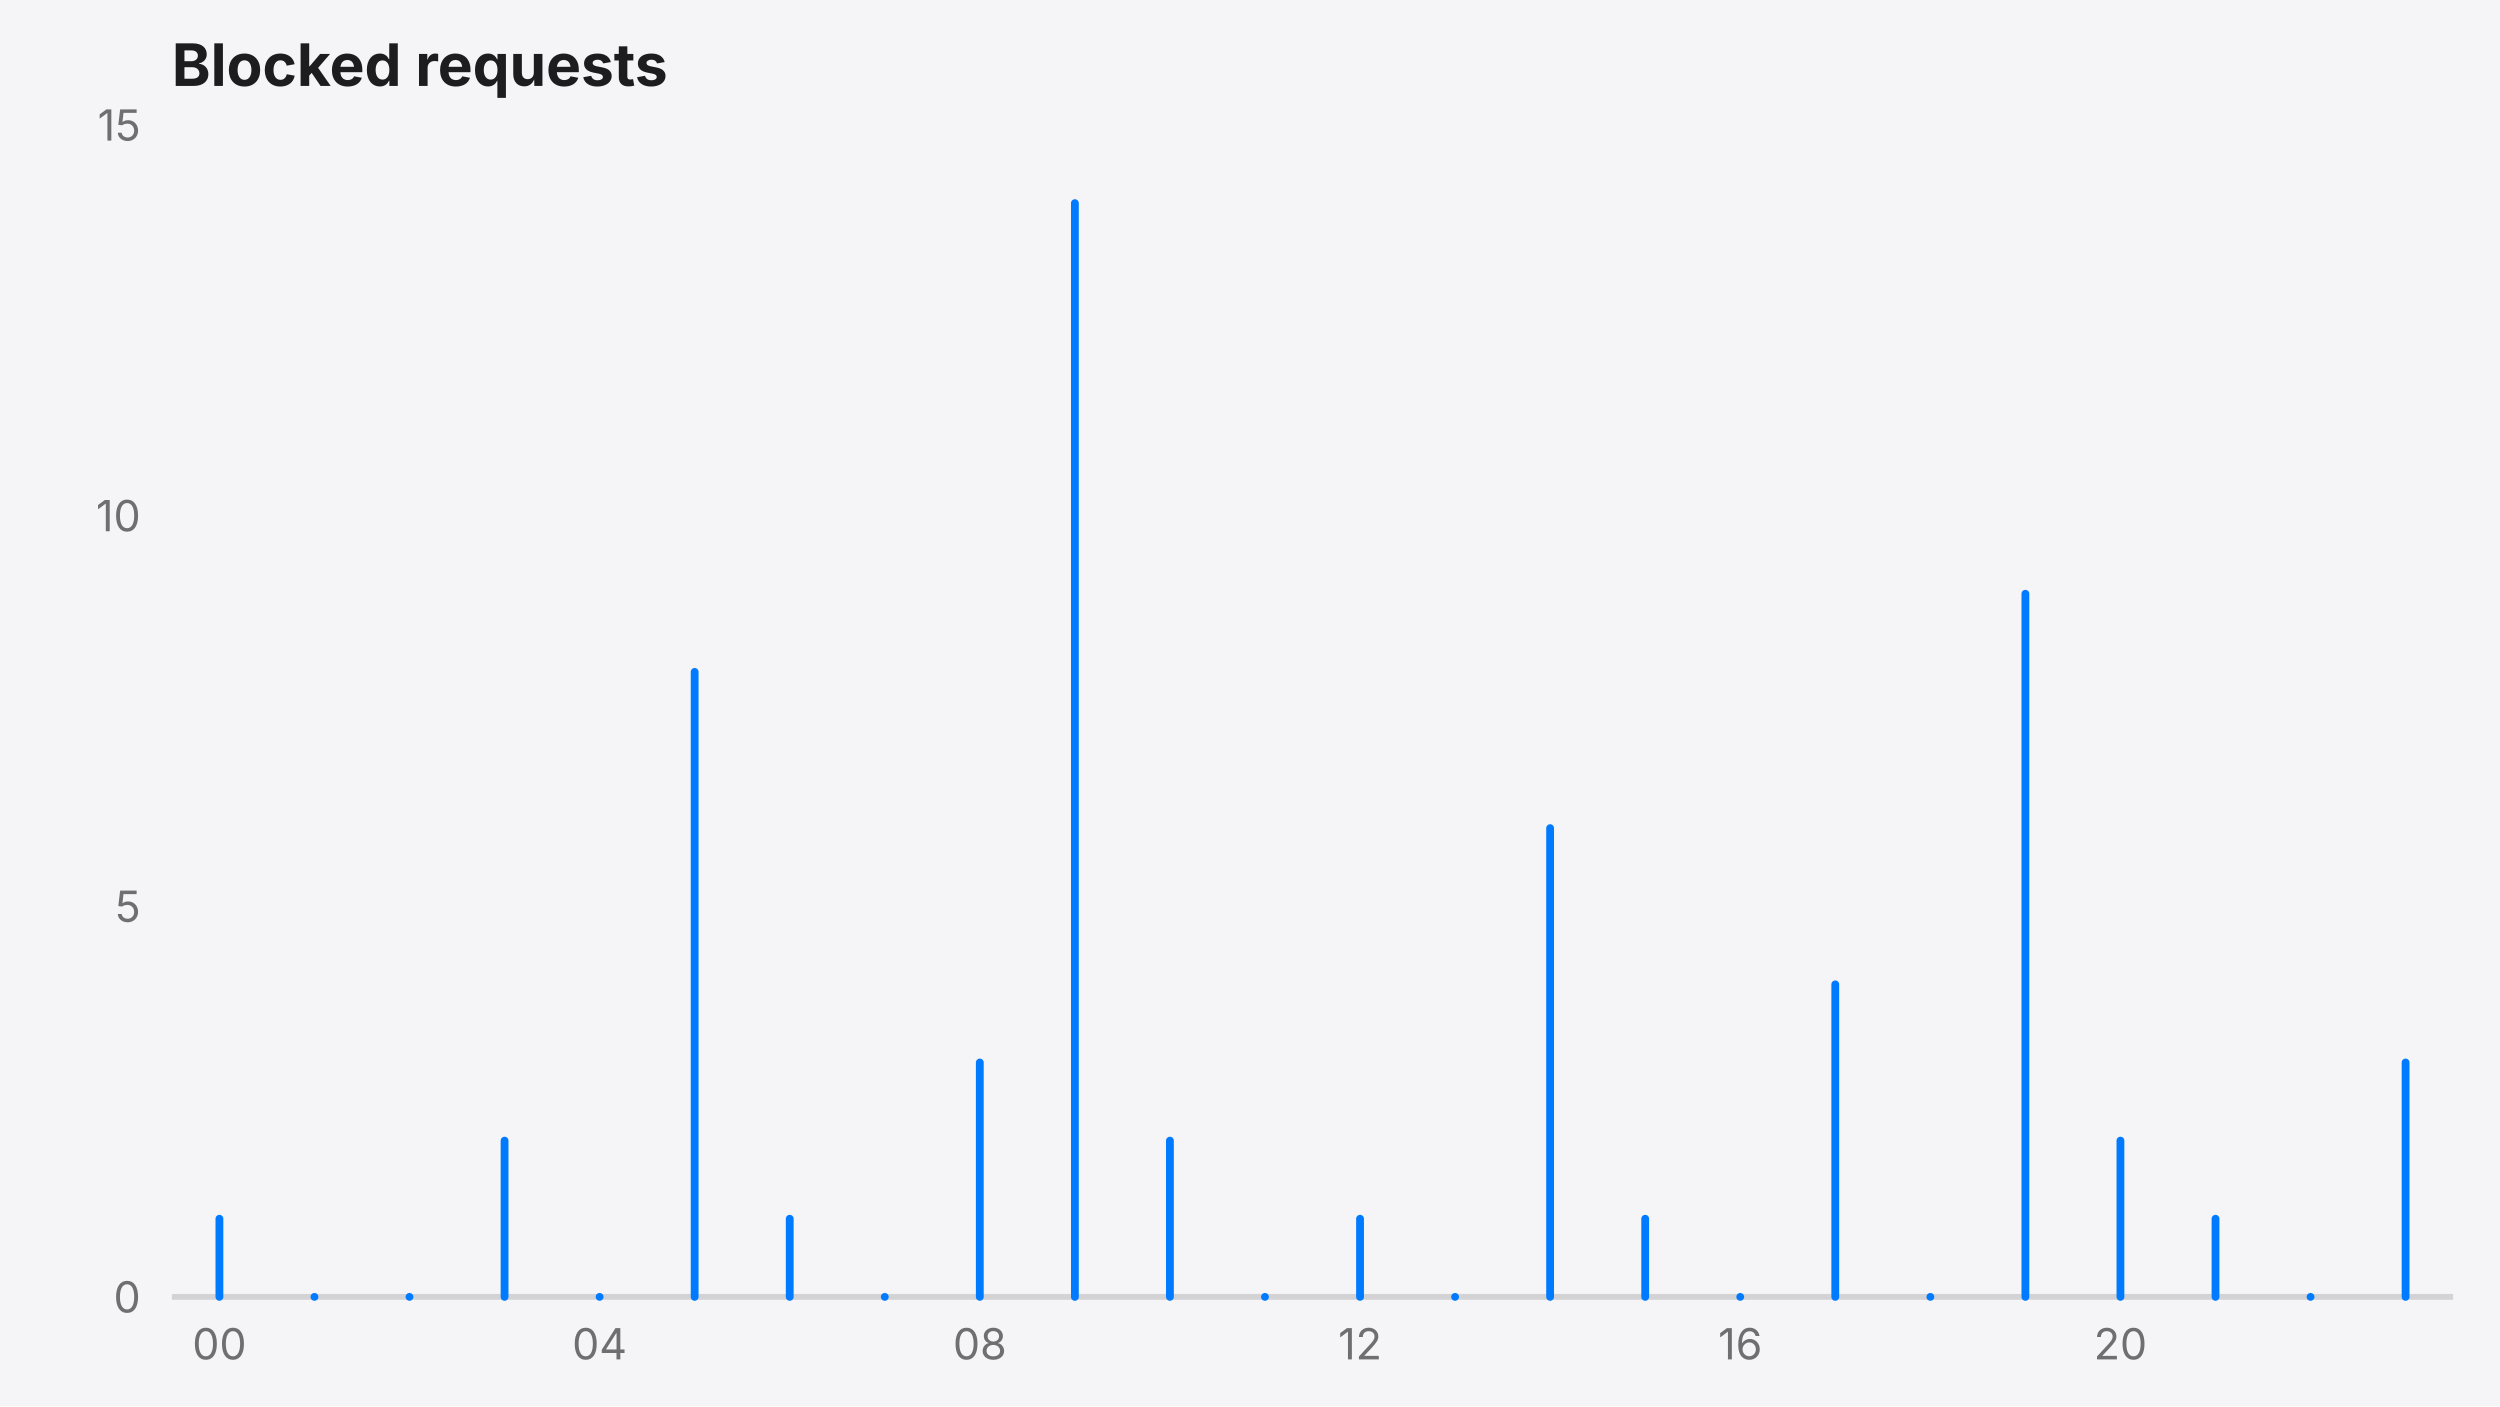
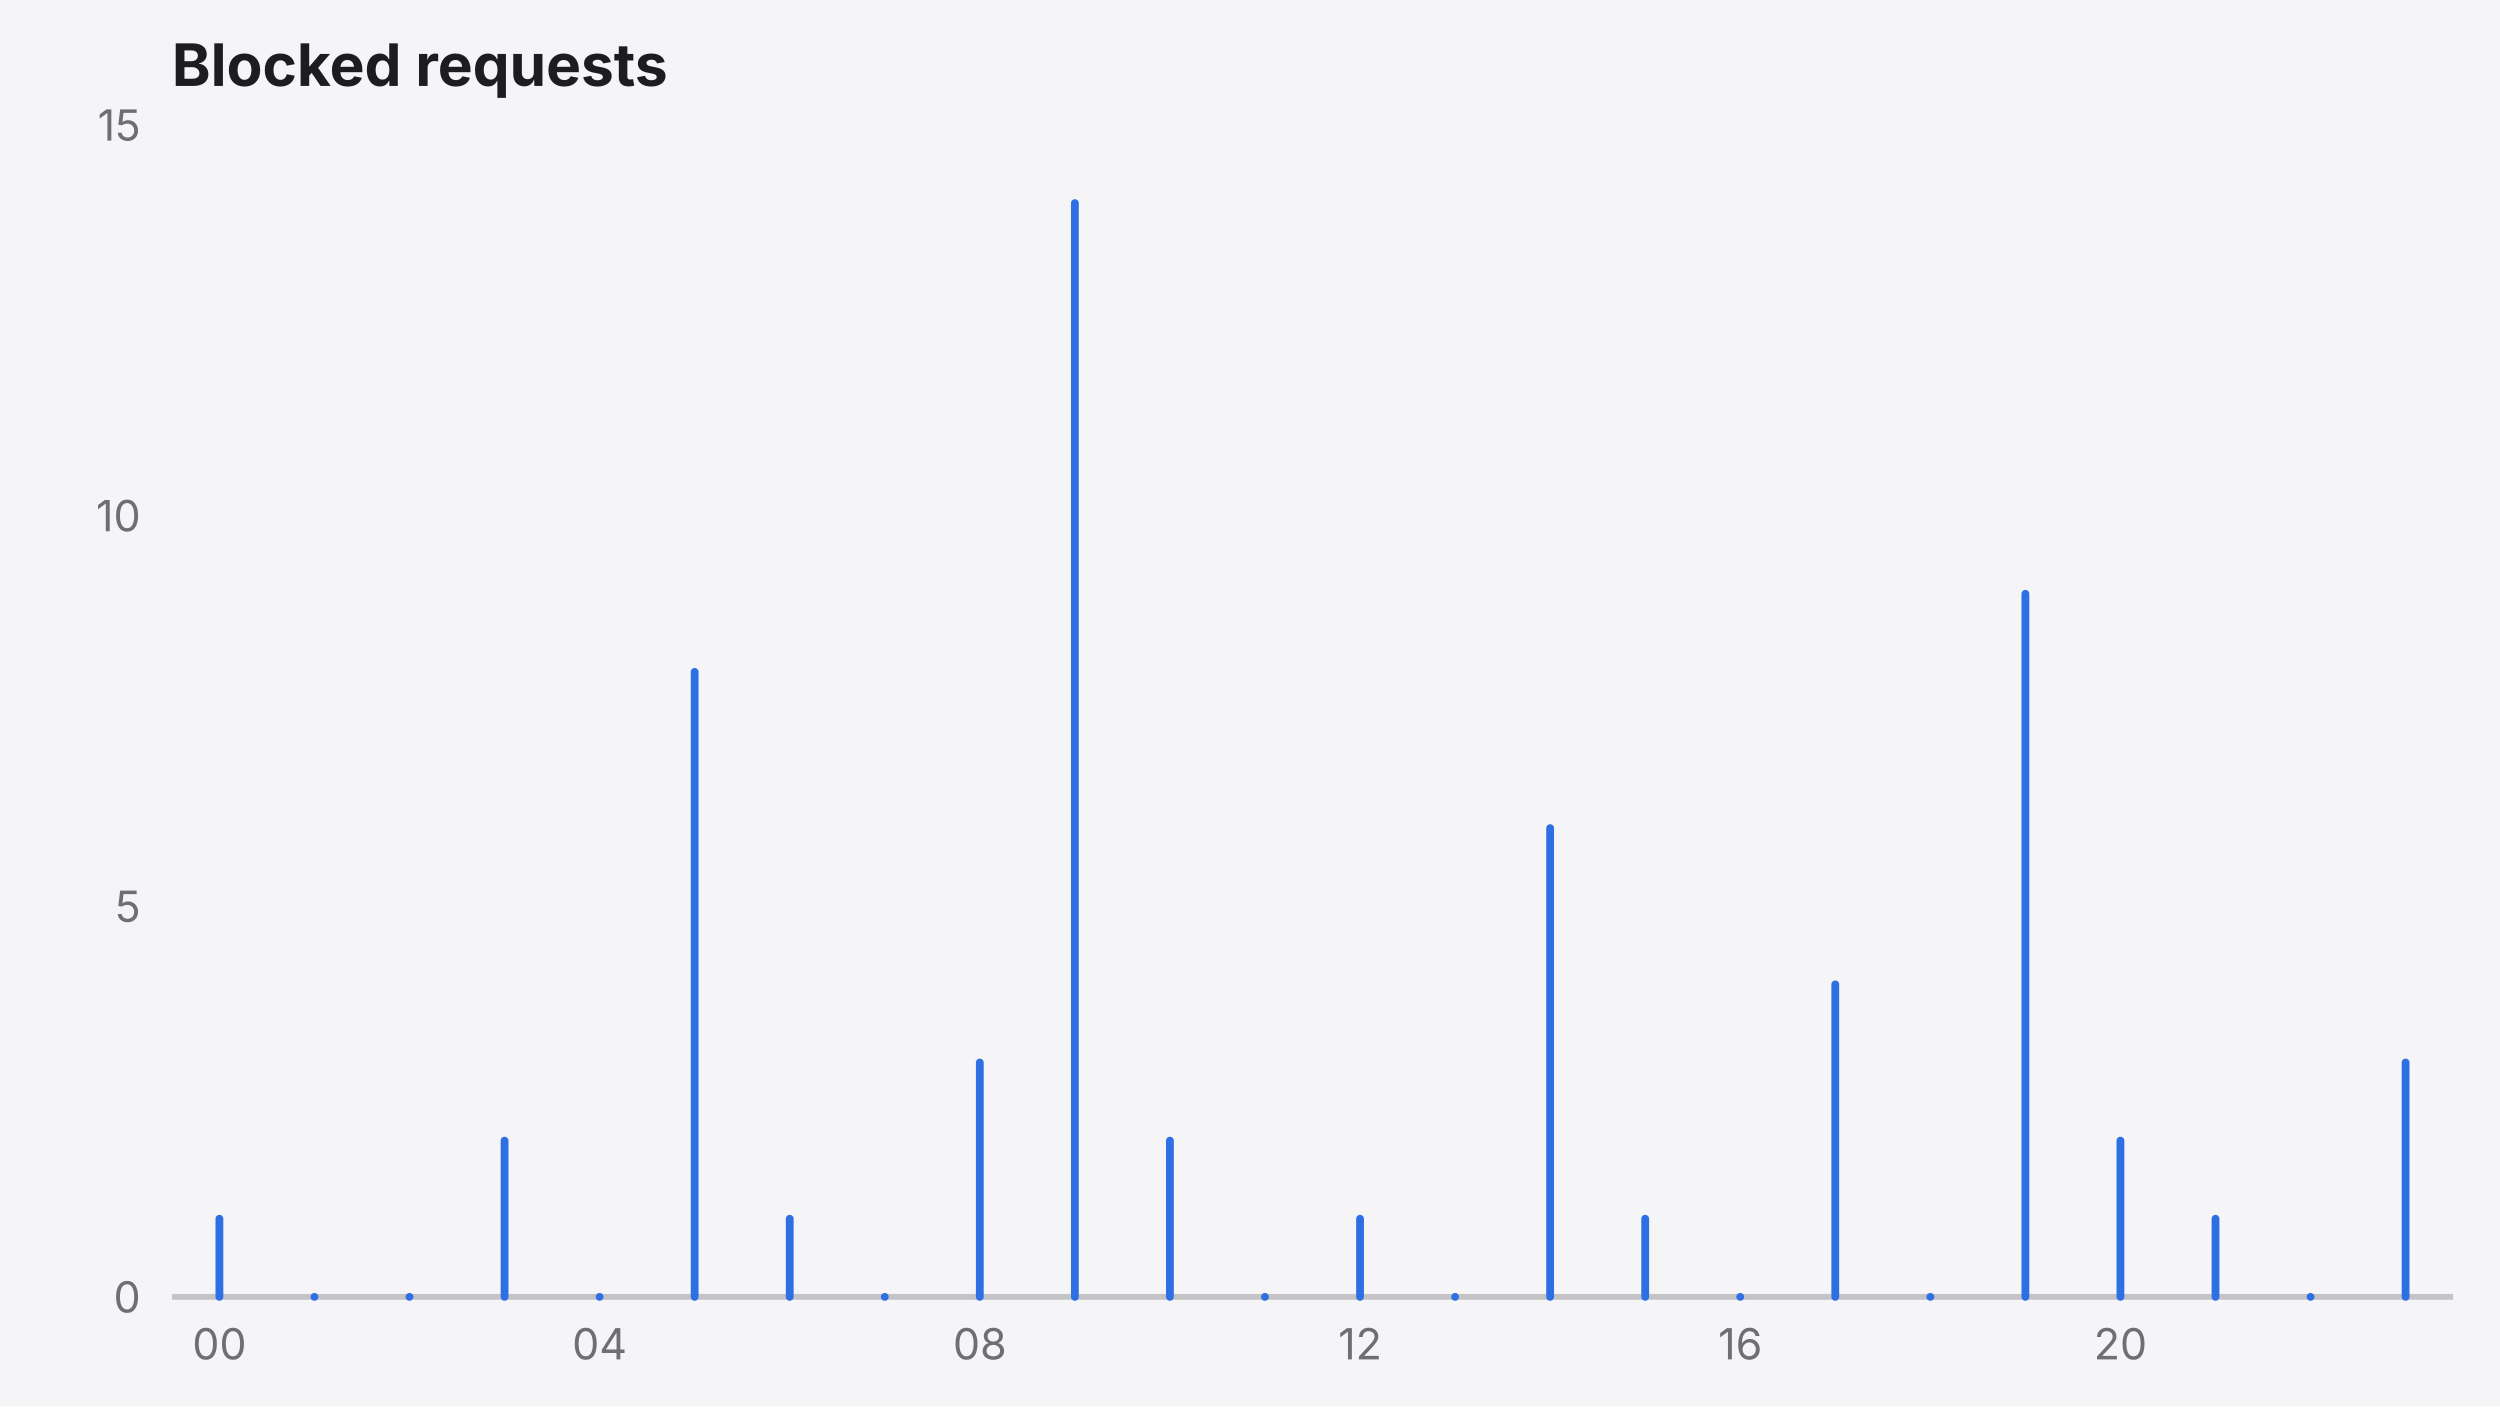
- <svg xmlns="http://www.w3.org/2000/svg" width="640" height="360" viewBox="0 0 640 360" role="img" aria-label="Blocked requests stay near zero, then spike to 14 at 09 and 9 at 19." class="ck-chart" data-ck-type="spike" data-ck-renderer="spike" data-ck-id="ck1hexmsi" style="color-scheme:light;font-family:Inter, sans-serif;font-variant-numeric:tabular-nums;font-feature-settings:'tnum'">
+ <svg xmlns="http://www.w3.org/2000/svg" width="640" height="360" viewBox="0 0 640 360" role="img" aria-label="Blocked requests stay near zero, then spike to 14 at 09 and 9 at 19." class="ck-chart" data-ck-type="spike" data-ck-renderer="spike" data-ck-id="ck1hexmsi" style="color-scheme:light;font-family:Inter, sans-serif;font-variant-numeric:tabular-nums;font-feature-settings:'tnum';--ck-font-family:Inter, sans-serif">
  <rect width="100%" height="100%" fill="#f5f5f7" data-ck-card="1" />
  <rect width="100%" height="100%" fill="transparent" />
  <text x="44" y="22" text-anchor="start" fill="#1d1d1f" font-size="15" font-weight="650">Blocked requests</text>
-   <line x1="44" y1="332" x2="628" y2="332" stroke="rgba(0, 0, 0, 0.14)" stroke-width="1.5" />
-   <line x1="56.17" y1="332" x2="56.17" y2="312" stroke="#007aff" stroke-width="2" stroke-linecap="round" stroke-opacity="1" aria-label="00: 1" />
-   <line x1="80.5" y1="332" x2="80.5" y2="332" stroke="#007aff" stroke-width="2" stroke-linecap="round" stroke-opacity="1" aria-label="01: 0" />
-   <line x1="104.83" y1="332" x2="104.83" y2="332" stroke="#007aff" stroke-width="2" stroke-linecap="round" stroke-opacity="1" aria-label="02: 0" />
-   <line x1="129.17" y1="332" x2="129.17" y2="292" stroke="#007aff" stroke-width="2" stroke-linecap="round" stroke-opacity="1" aria-label="03: 2" />
-   <line x1="153.5" y1="332" x2="153.5" y2="332" stroke="#007aff" stroke-width="2" stroke-linecap="round" stroke-opacity="1" aria-label="04: 0" />
-   <line x1="177.83" y1="332" x2="177.83" y2="172" stroke="#007aff" stroke-width="2" stroke-linecap="round" stroke-opacity="1" aria-label="05: 8" />
-   <line x1="202.17" y1="332" x2="202.17" y2="312" stroke="#007aff" stroke-width="2" stroke-linecap="round" stroke-opacity="1" aria-label="06: 1" />
-   <line x1="226.5" y1="332" x2="226.5" y2="332" stroke="#007aff" stroke-width="2" stroke-linecap="round" stroke-opacity="1" aria-label="07: 0" />
-   <line x1="250.83" y1="332" x2="250.83" y2="272" stroke="#007aff" stroke-width="2" stroke-linecap="round" stroke-opacity="1" aria-label="08: 3" />
-   <line x1="275.17" y1="332" x2="275.17" y2="52" stroke="#007aff" stroke-width="2" stroke-linecap="round" stroke-opacity="1" aria-label="09: 14" />
-   <line x1="299.5" y1="332" x2="299.5" y2="292" stroke="#007aff" stroke-width="2" stroke-linecap="round" stroke-opacity="1" aria-label="10: 2" />
-   <line x1="323.83" y1="332" x2="323.83" y2="332" stroke="#007aff" stroke-width="2" stroke-linecap="round" stroke-opacity="1" aria-label="11: 0" />
-   <line x1="348.17" y1="332" x2="348.17" y2="312" stroke="#007aff" stroke-width="2" stroke-linecap="round" stroke-opacity="1" aria-label="12: 1" />
-   <line x1="372.5" y1="332" x2="372.5" y2="332" stroke="#007aff" stroke-width="2" stroke-linecap="round" stroke-opacity="1" aria-label="13: 0" />
-   <line x1="396.83" y1="332" x2="396.83" y2="212" stroke="#007aff" stroke-width="2" stroke-linecap="round" stroke-opacity="1" aria-label="14: 6" />
-   <line x1="421.17" y1="332" x2="421.17" y2="312" stroke="#007aff" stroke-width="2" stroke-linecap="round" stroke-opacity="1" aria-label="15: 1" />
-   <line x1="445.5" y1="332" x2="445.5" y2="332" stroke="#007aff" stroke-width="2" stroke-linecap="round" stroke-opacity="1" aria-label="16: 0" />
-   <line x1="469.83" y1="332" x2="469.83" y2="252" stroke="#007aff" stroke-width="2" stroke-linecap="round" stroke-opacity="1" aria-label="17: 4" />
-   <line x1="494.17" y1="332" x2="494.17" y2="332" stroke="#007aff" stroke-width="2" stroke-linecap="round" stroke-opacity="1" aria-label="18: 0" />
-   <line x1="518.5" y1="332" x2="518.5" y2="152" stroke="#007aff" stroke-width="2" stroke-linecap="round" stroke-opacity="1" aria-label="19: 9" />
-   <line x1="542.83" y1="332" x2="542.83" y2="292" stroke="#007aff" stroke-width="2" stroke-linecap="round" stroke-opacity="1" aria-label="20: 2" />
-   <line x1="567.17" y1="332" x2="567.17" y2="312" stroke="#007aff" stroke-width="2" stroke-linecap="round" stroke-opacity="1" aria-label="21: 1" />
-   <line x1="591.5" y1="332" x2="591.5" y2="332" stroke="#007aff" stroke-width="2" stroke-linecap="round" stroke-opacity="1" aria-label="22: 0" />
-   <line x1="615.83" y1="332" x2="615.83" y2="272" stroke="#007aff" stroke-width="2" stroke-linecap="round" stroke-opacity="1" aria-label="23: 3" />
+   <line x1="44" y1="332" x2="628" y2="332" stroke="rgba(0, 0, 0, 0.2)" stroke-width="1.5" />
+   <line data-ck-mark="spike" x1="56.17" y1="332" x2="56.17" y2="312" stroke="#2f6fe4" stroke-width="2" stroke-linecap="round" stroke-opacity="1" aria-label="00: 1" />
+   <line data-ck-mark="spike" x1="80.5" y1="332" x2="80.5" y2="332" stroke="#2f6fe4" stroke-width="2" stroke-linecap="round" stroke-opacity="1" aria-label="01: 0" />
+   <line data-ck-mark="spike" x1="104.83" y1="332" x2="104.83" y2="332" stroke="#2f6fe4" stroke-width="2" stroke-linecap="round" stroke-opacity="1" aria-label="02: 0" />
+   <line data-ck-mark="spike" x1="129.17" y1="332" x2="129.17" y2="292" stroke="#2f6fe4" stroke-width="2" stroke-linecap="round" stroke-opacity="1" aria-label="03: 2" />
+   <line data-ck-mark="spike" x1="153.5" y1="332" x2="153.5" y2="332" stroke="#2f6fe4" stroke-width="2" stroke-linecap="round" stroke-opacity="1" aria-label="04: 0" />
+   <line data-ck-mark="spike" x1="177.83" y1="332" x2="177.83" y2="172" stroke="#2f6fe4" stroke-width="2" stroke-linecap="round" stroke-opacity="1" aria-label="05: 8" />
+   <line data-ck-mark="spike" x1="202.17" y1="332" x2="202.17" y2="312" stroke="#2f6fe4" stroke-width="2" stroke-linecap="round" stroke-opacity="1" aria-label="06: 1" />
+   <line data-ck-mark="spike" x1="226.5" y1="332" x2="226.5" y2="332" stroke="#2f6fe4" stroke-width="2" stroke-linecap="round" stroke-opacity="1" aria-label="07: 0" />
+   <line data-ck-mark="spike" x1="250.83" y1="332" x2="250.83" y2="272" stroke="#2f6fe4" stroke-width="2" stroke-linecap="round" stroke-opacity="1" aria-label="08: 3" />
+   <line data-ck-mark="spike" x1="275.17" y1="332" x2="275.17" y2="52" stroke="#2f6fe4" stroke-width="2" stroke-linecap="round" stroke-opacity="1" aria-label="09: 14" />
+   <line data-ck-mark="spike" x1="299.5" y1="332" x2="299.5" y2="292" stroke="#2f6fe4" stroke-width="2" stroke-linecap="round" stroke-opacity="1" aria-label="10: 2" />
+   <line data-ck-mark="spike" x1="323.83" y1="332" x2="323.83" y2="332" stroke="#2f6fe4" stroke-width="2" stroke-linecap="round" stroke-opacity="1" aria-label="11: 0" />
+   <line data-ck-mark="spike" x1="348.17" y1="332" x2="348.17" y2="312" stroke="#2f6fe4" stroke-width="2" stroke-linecap="round" stroke-opacity="1" aria-label="12: 1" />
+   <line data-ck-mark="spike" x1="372.5" y1="332" x2="372.5" y2="332" stroke="#2f6fe4" stroke-width="2" stroke-linecap="round" stroke-opacity="1" aria-label="13: 0" />
+   <line data-ck-mark="spike" x1="396.83" y1="332" x2="396.83" y2="212" stroke="#2f6fe4" stroke-width="2" stroke-linecap="round" stroke-opacity="1" aria-label="14: 6" />
+   <line data-ck-mark="spike" x1="421.17" y1="332" x2="421.17" y2="312" stroke="#2f6fe4" stroke-width="2" stroke-linecap="round" stroke-opacity="1" aria-label="15: 1" />
+   <line data-ck-mark="spike" x1="445.5" y1="332" x2="445.5" y2="332" stroke="#2f6fe4" stroke-width="2" stroke-linecap="round" stroke-opacity="1" aria-label="16: 0" />
+   <line data-ck-mark="spike" x1="469.83" y1="332" x2="469.83" y2="252" stroke="#2f6fe4" stroke-width="2" stroke-linecap="round" stroke-opacity="1" aria-label="17: 4" />
+   <line data-ck-mark="spike" x1="494.17" y1="332" x2="494.17" y2="332" stroke="#2f6fe4" stroke-width="2" stroke-linecap="round" stroke-opacity="1" aria-label="18: 0" />
+   <line data-ck-mark="spike" x1="518.5" y1="332" x2="518.5" y2="152" stroke="#2f6fe4" stroke-width="2" stroke-linecap="round" stroke-opacity="1" aria-label="19: 9" />
+   <line data-ck-mark="spike" x1="542.83" y1="332" x2="542.83" y2="292" stroke="#2f6fe4" stroke-width="2" stroke-linecap="round" stroke-opacity="1" aria-label="20: 2" />
+   <line data-ck-mark="spike" x1="567.17" y1="332" x2="567.17" y2="312" stroke="#2f6fe4" stroke-width="2" stroke-linecap="round" stroke-opacity="1" aria-label="21: 1" />
+   <line data-ck-mark="spike" x1="591.5" y1="332" x2="591.5" y2="332" stroke="#2f6fe4" stroke-width="2" stroke-linecap="round" stroke-opacity="1" aria-label="22: 0" />
+   <line data-ck-mark="spike" x1="615.83" y1="332" x2="615.83" y2="272" stroke="#2f6fe4" stroke-width="2" stroke-linecap="round" stroke-opacity="1" aria-label="23: 3" />
  <text x="36" y="336" text-anchor="end" fill="#6e6e73" font-size="11" font-weight="400">0</text>
  <text x="36" y="236" text-anchor="end" fill="#6e6e73" font-size="11" font-weight="400">5</text>
  <text x="36" y="136" text-anchor="end" fill="#6e6e73" font-size="11" font-weight="400">10</text>
  <text x="36" y="36" text-anchor="end" fill="#6e6e73" font-size="11" font-weight="400">15</text>
  <text x="56.17" y="348" text-anchor="middle" fill="#6e6e73" font-size="11" font-weight="400">00</text>
  <text x="153.5" y="348" text-anchor="middle" fill="#6e6e73" font-size="11" font-weight="400">04</text>
  <text x="250.83" y="348" text-anchor="middle" fill="#6e6e73" font-size="11" font-weight="400">08</text>
  <text x="348.17" y="348" text-anchor="middle" fill="#6e6e73" font-size="11" font-weight="400">12</text>
  <text x="445.5" y="348" text-anchor="middle" fill="#6e6e73" font-size="11" font-weight="400">16</text>
  <text x="542.83" y="348" text-anchor="middle" fill="#6e6e73" font-size="11" font-weight="400">20</text>
</svg>
